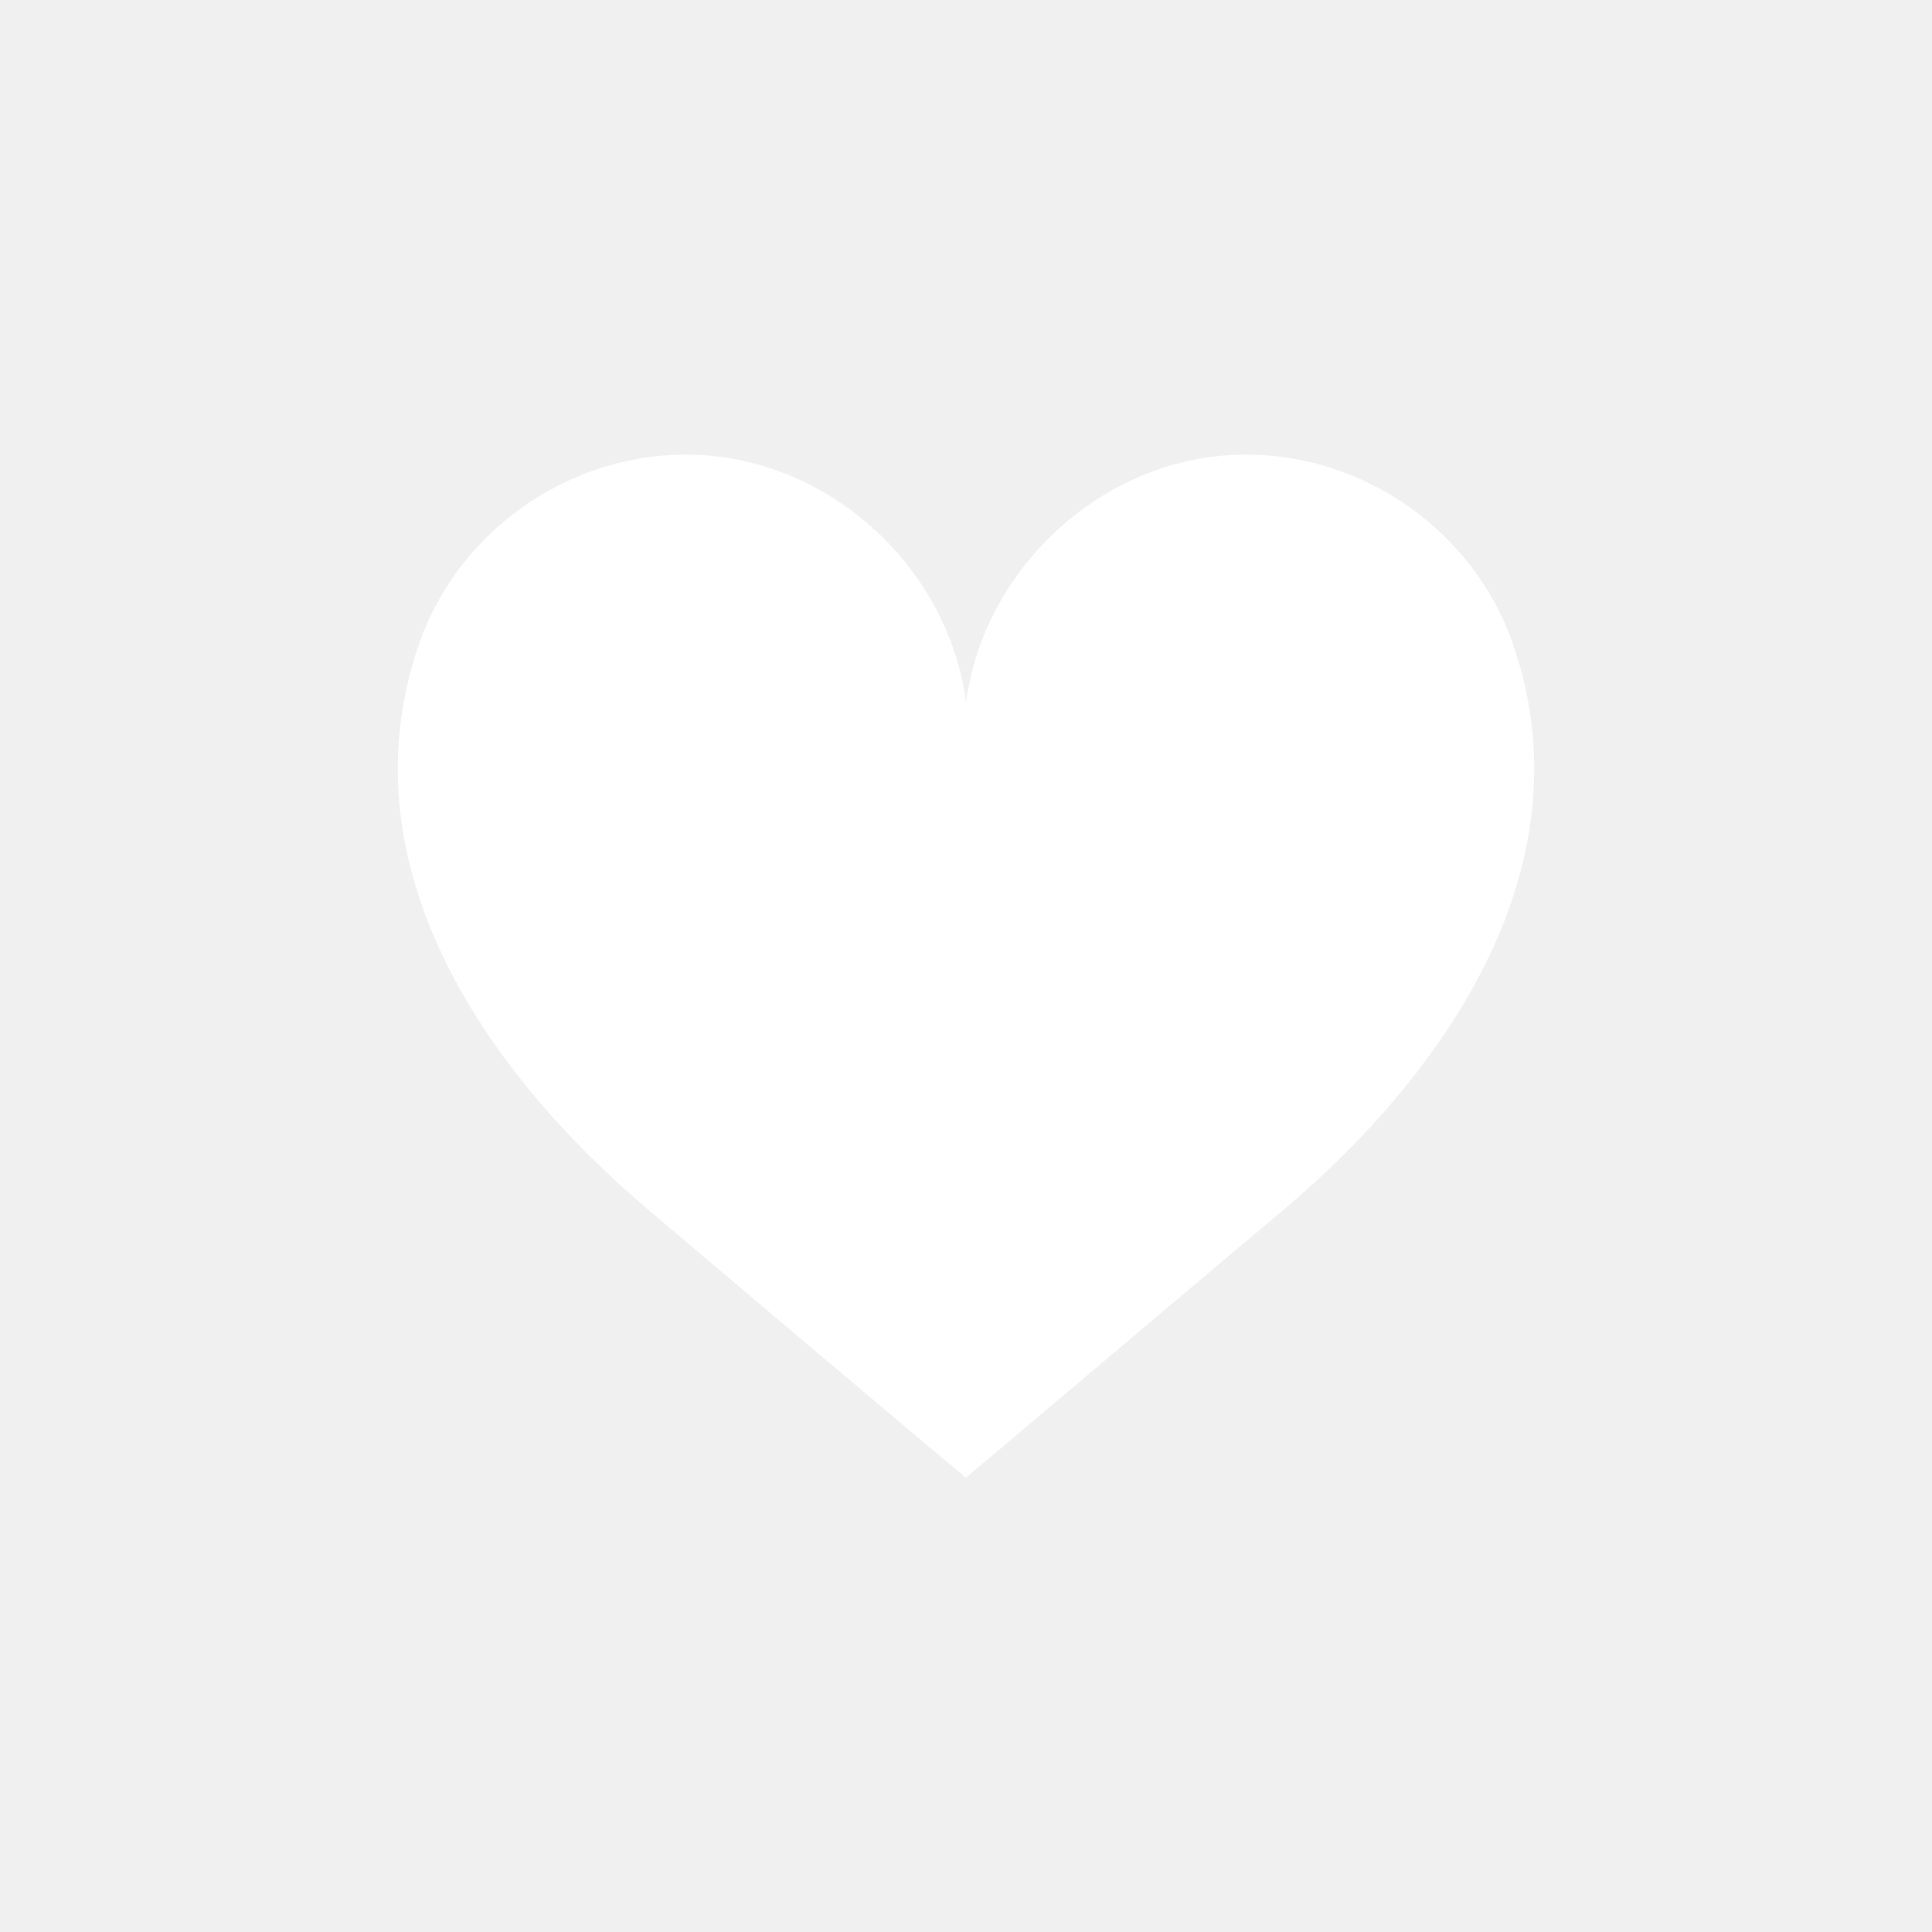
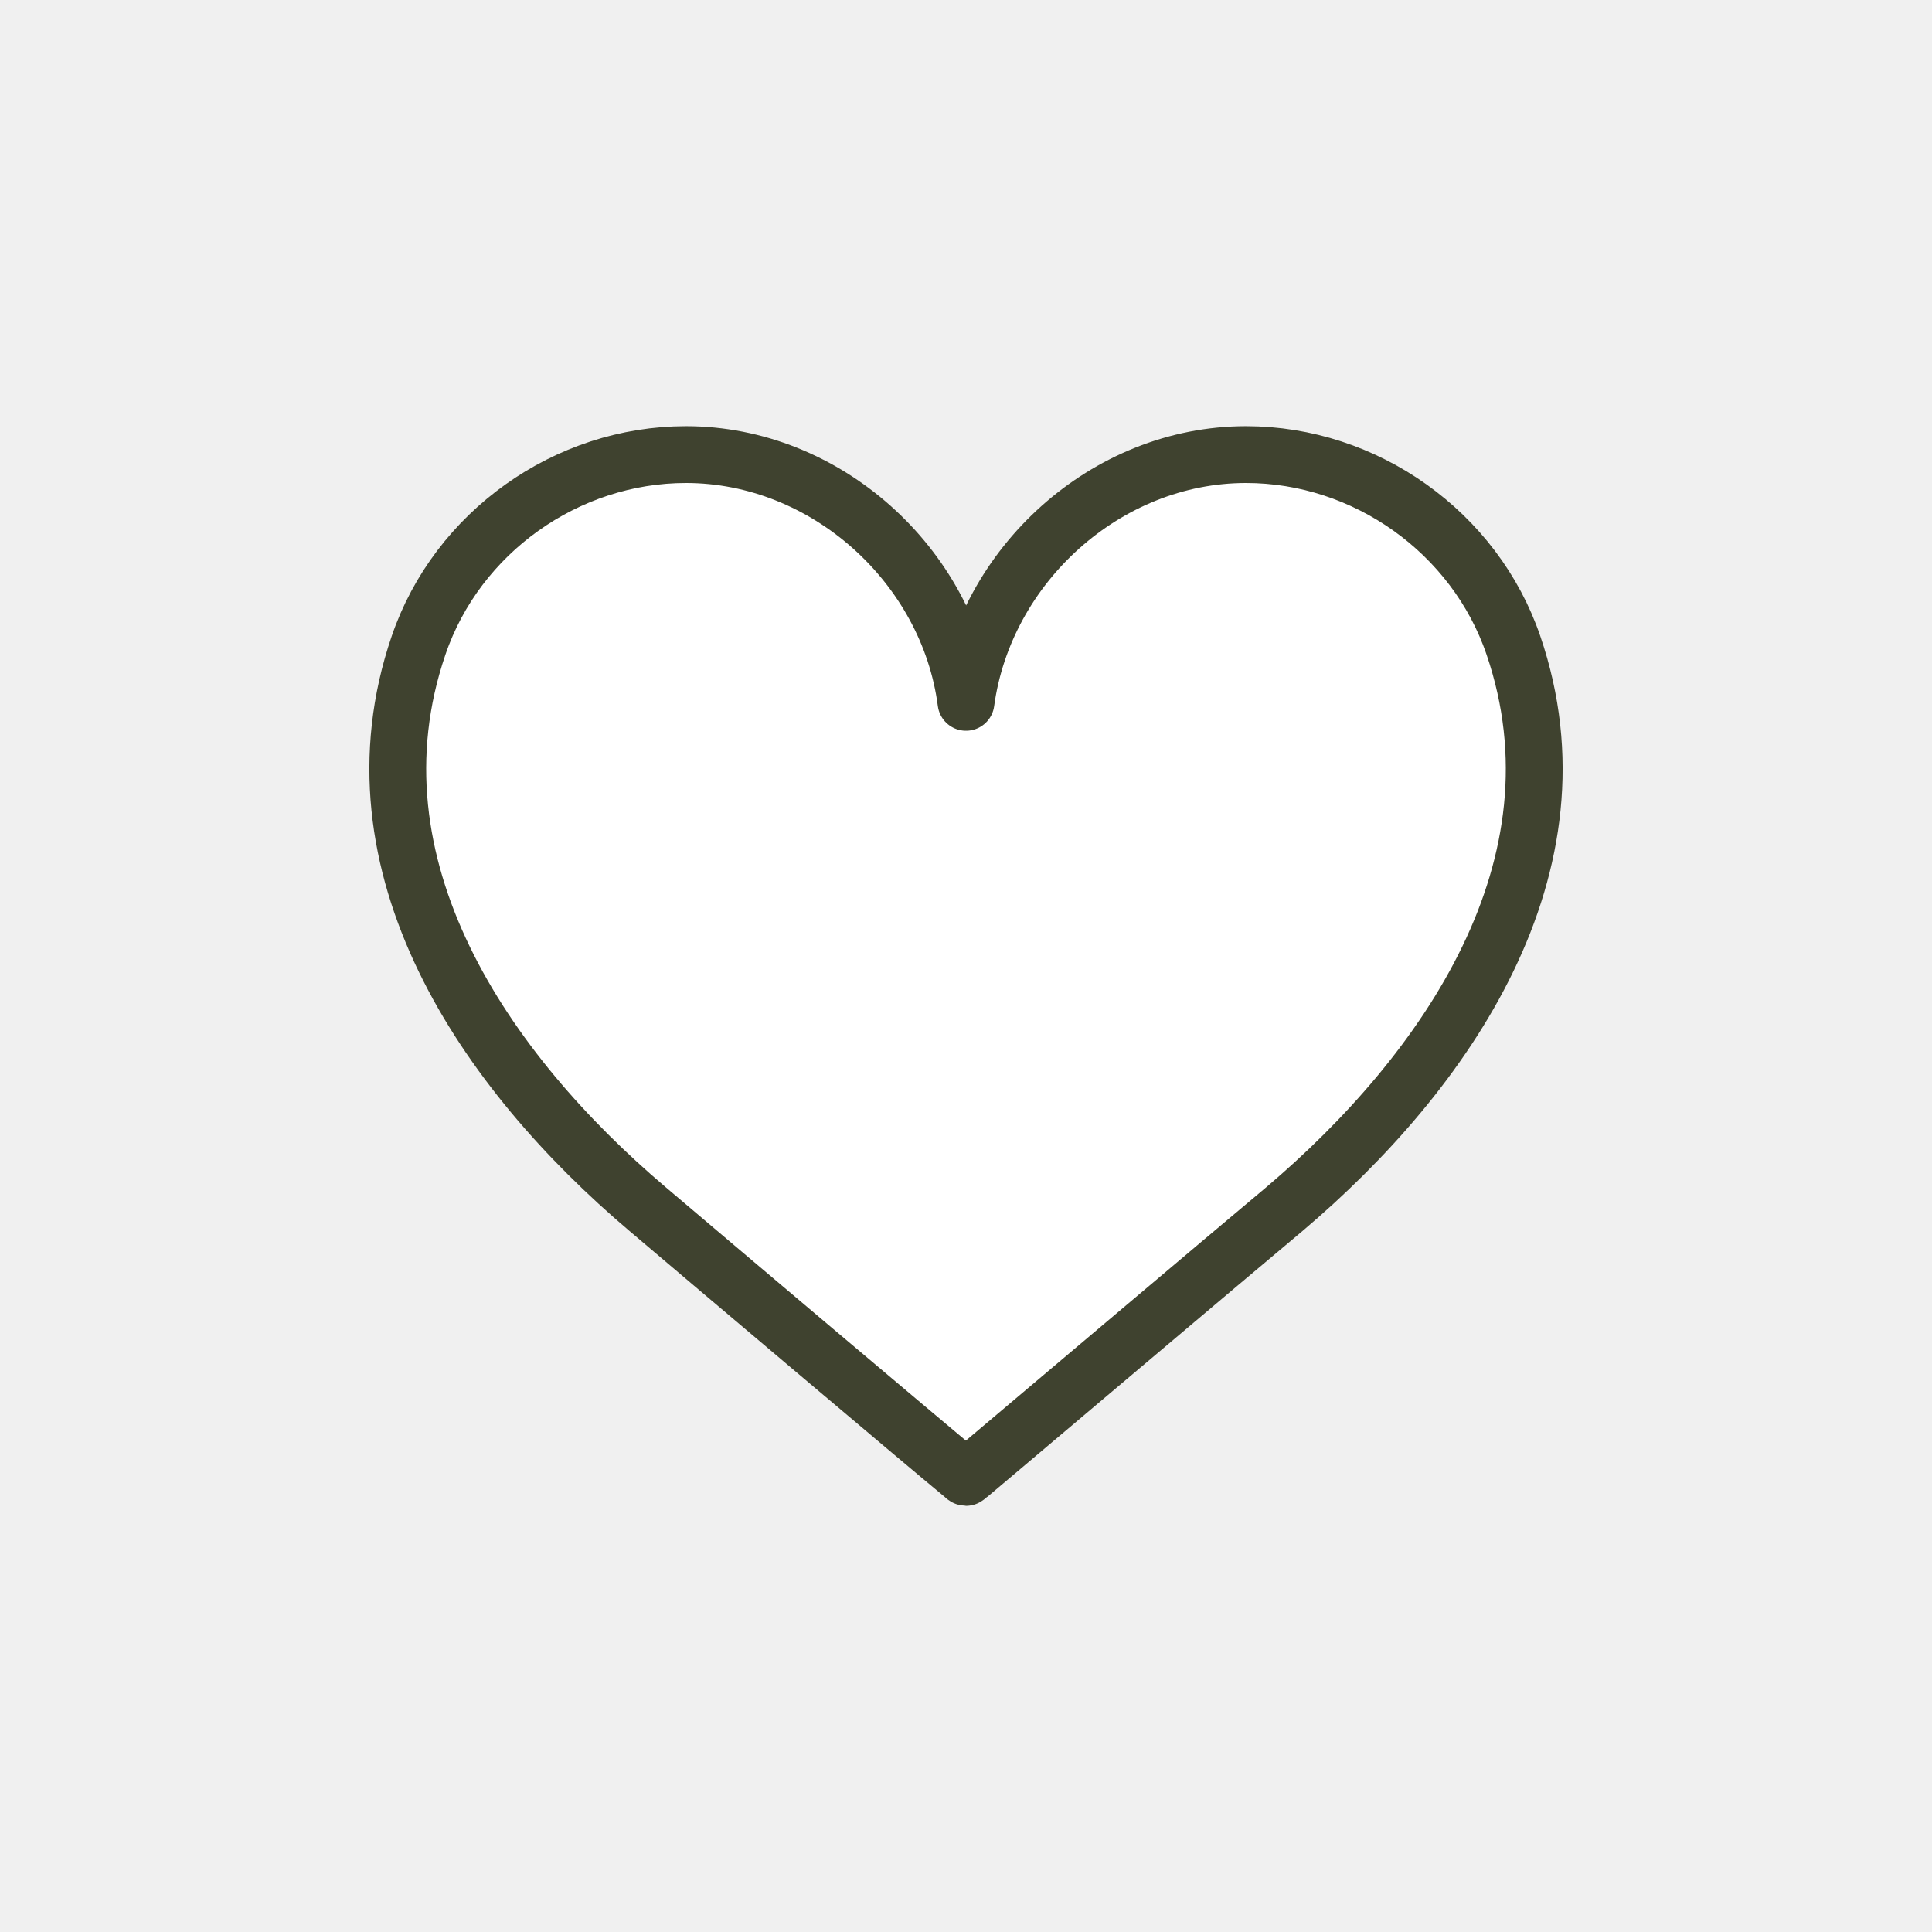
<svg xmlns="http://www.w3.org/2000/svg" width="34" height="34" viewBox="0 0 34 34" fill="none">
-   <path d="M26.634 11.358C25.956 9.367 24.027 8 21.928 8C19.464 8 17.326 9.952 17 12.36C16.687 9.952 14.536 8 12.072 8C9.973 8 8.044 9.367 7.366 11.358C6.036 15.249 8.552 18.868 11.394 21.276C12.281 22.03 16.283 25.414 16.948 25.961C16.961 25.974 16.987 26 17 26C17 26 17.039 25.974 17.052 25.961C17.717 25.401 21.719 22.017 22.606 21.276C25.448 18.868 27.964 15.249 26.634 11.358Z" fill="white" />
+   <path d="M26.634 11.358C25.956 9.367 24.027 8 21.928 8C19.464 8 17.326 9.952 17 12.36C16.687 9.952 14.536 8 12.072 8C9.973 8 8.044 9.367 7.366 11.358C6.036 15.249 8.552 18.868 11.394 21.276C12.281 22.03 16.283 25.414 16.948 25.961C16.961 25.974 16.987 26 17 26C17 26 17.039 25.974 17.052 25.961C17.717 25.401 21.719 22.017 22.606 21.276C25.448 18.868 27.964 15.249 26.634 11.358Z" fill="white" stroke="#3F422F" stroke-linecap="round" stroke-linejoin="round" />
</svg>
